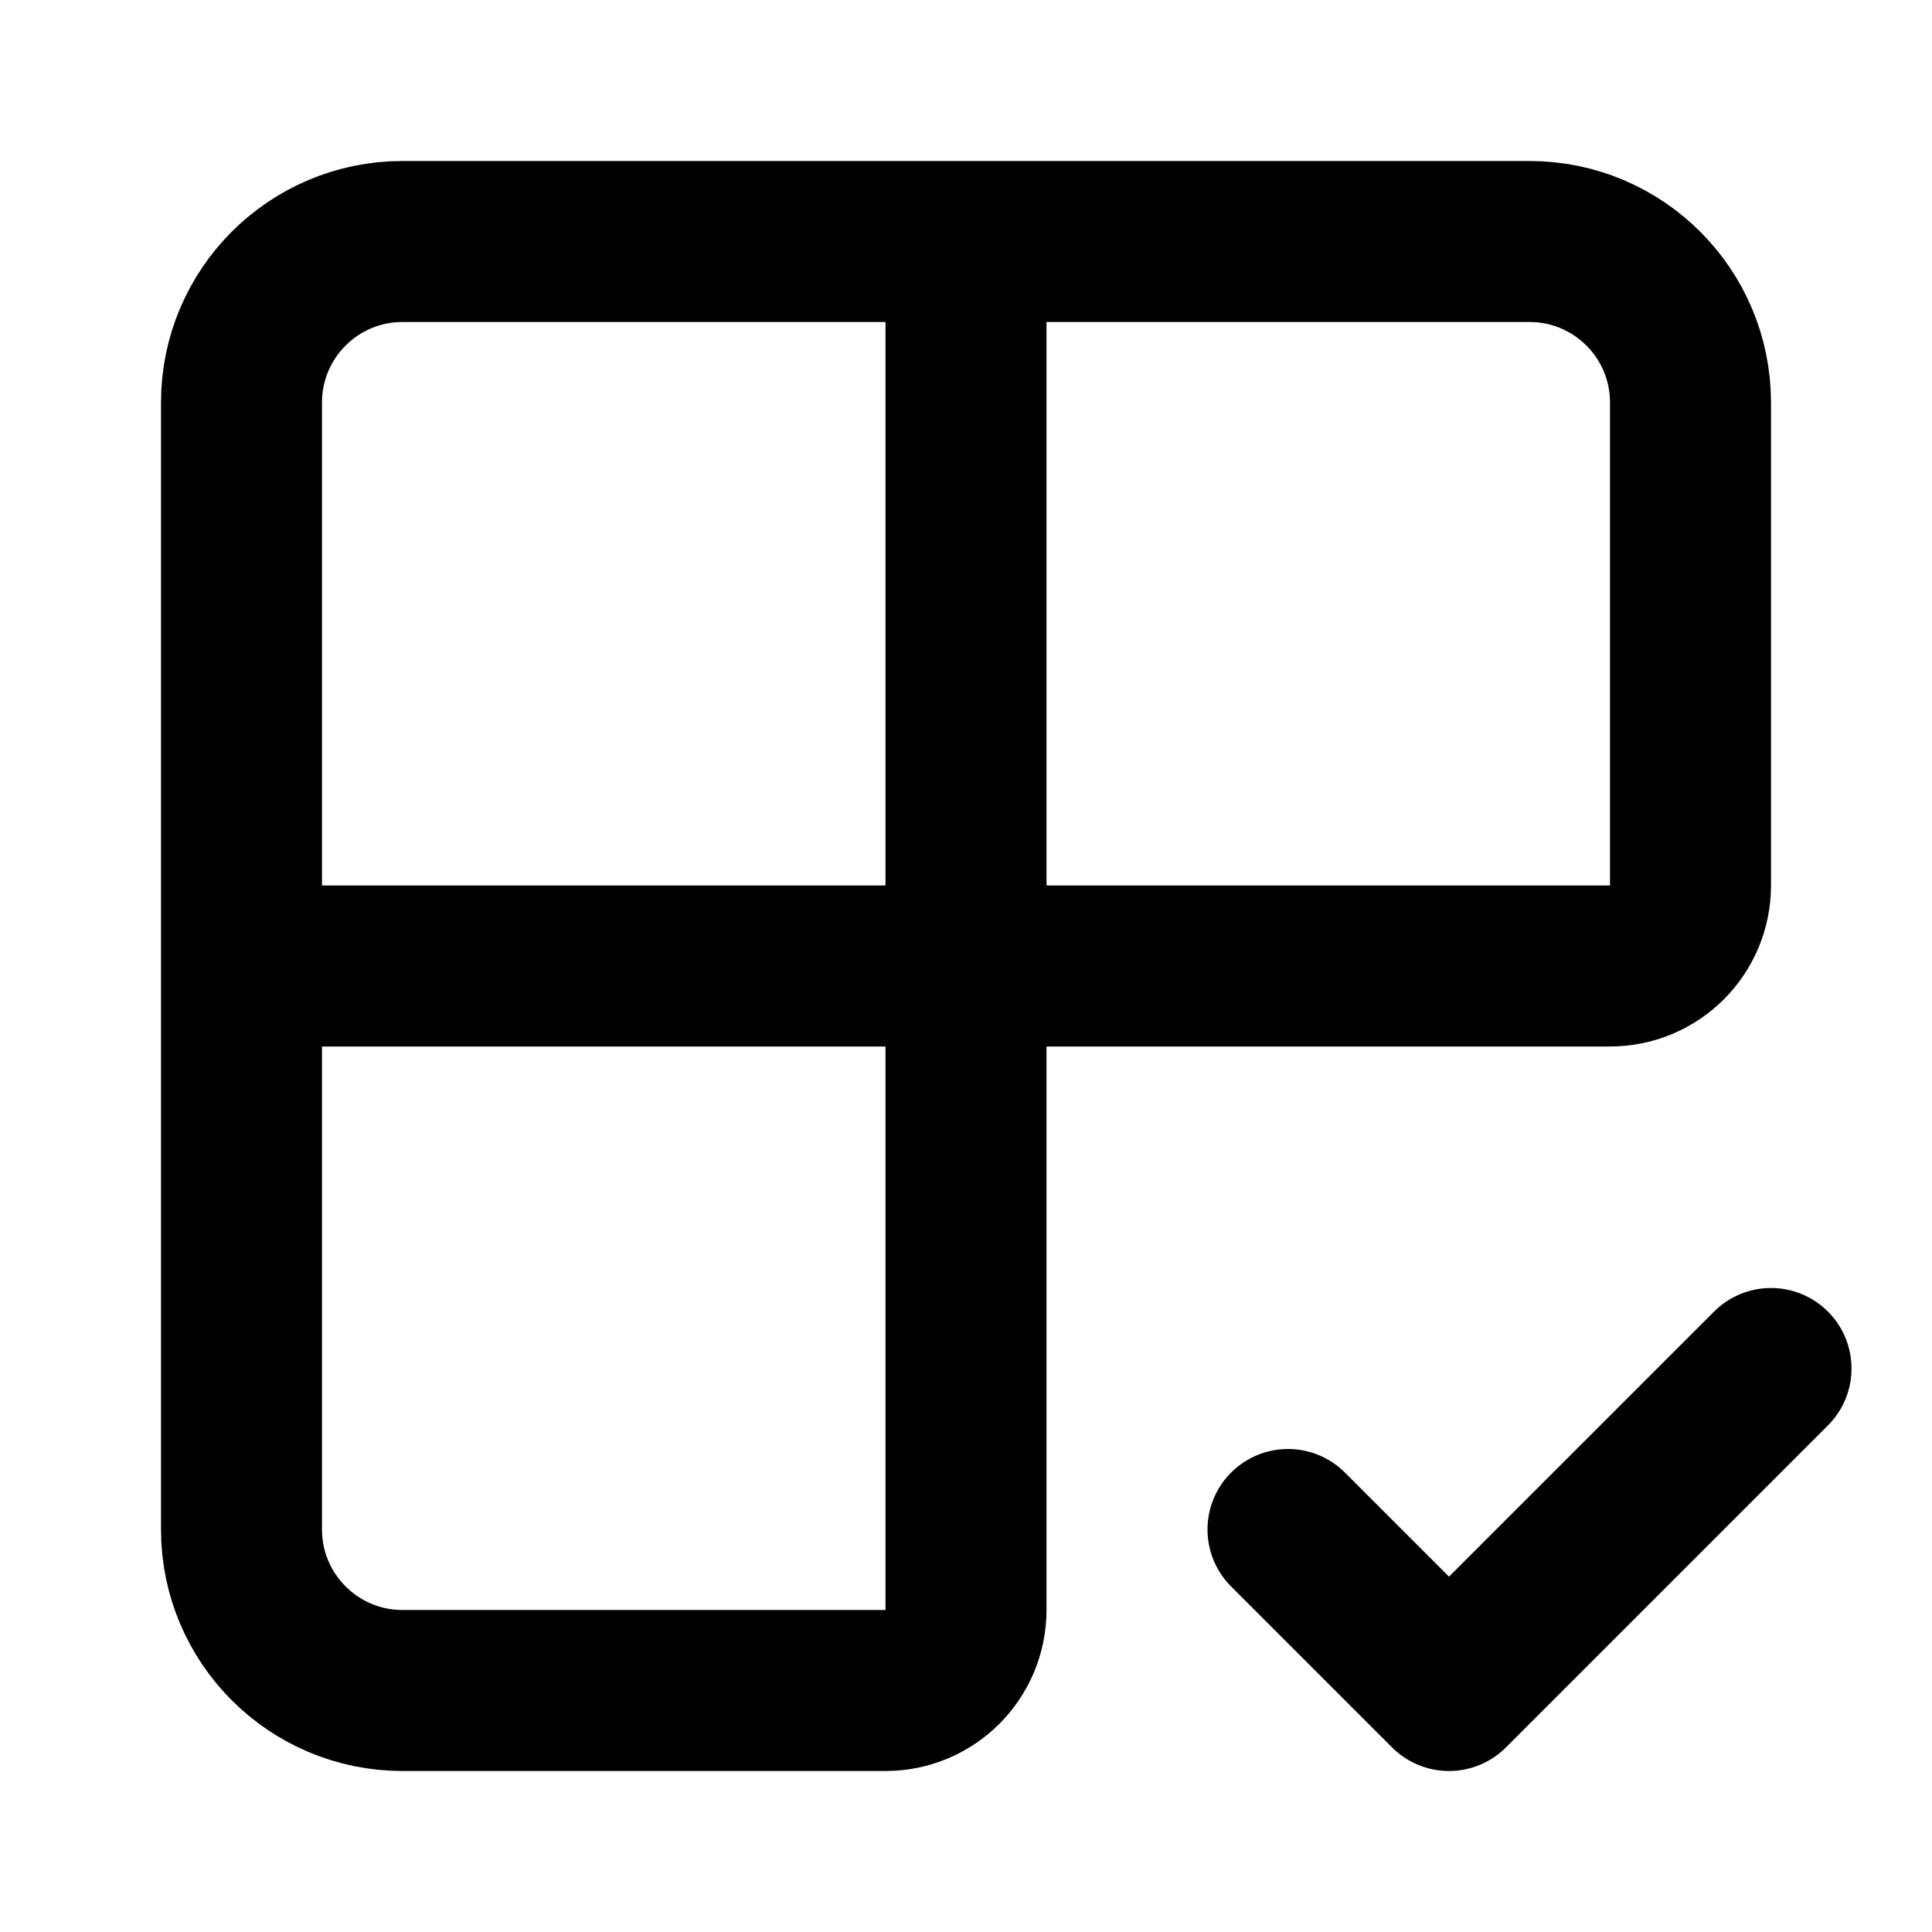
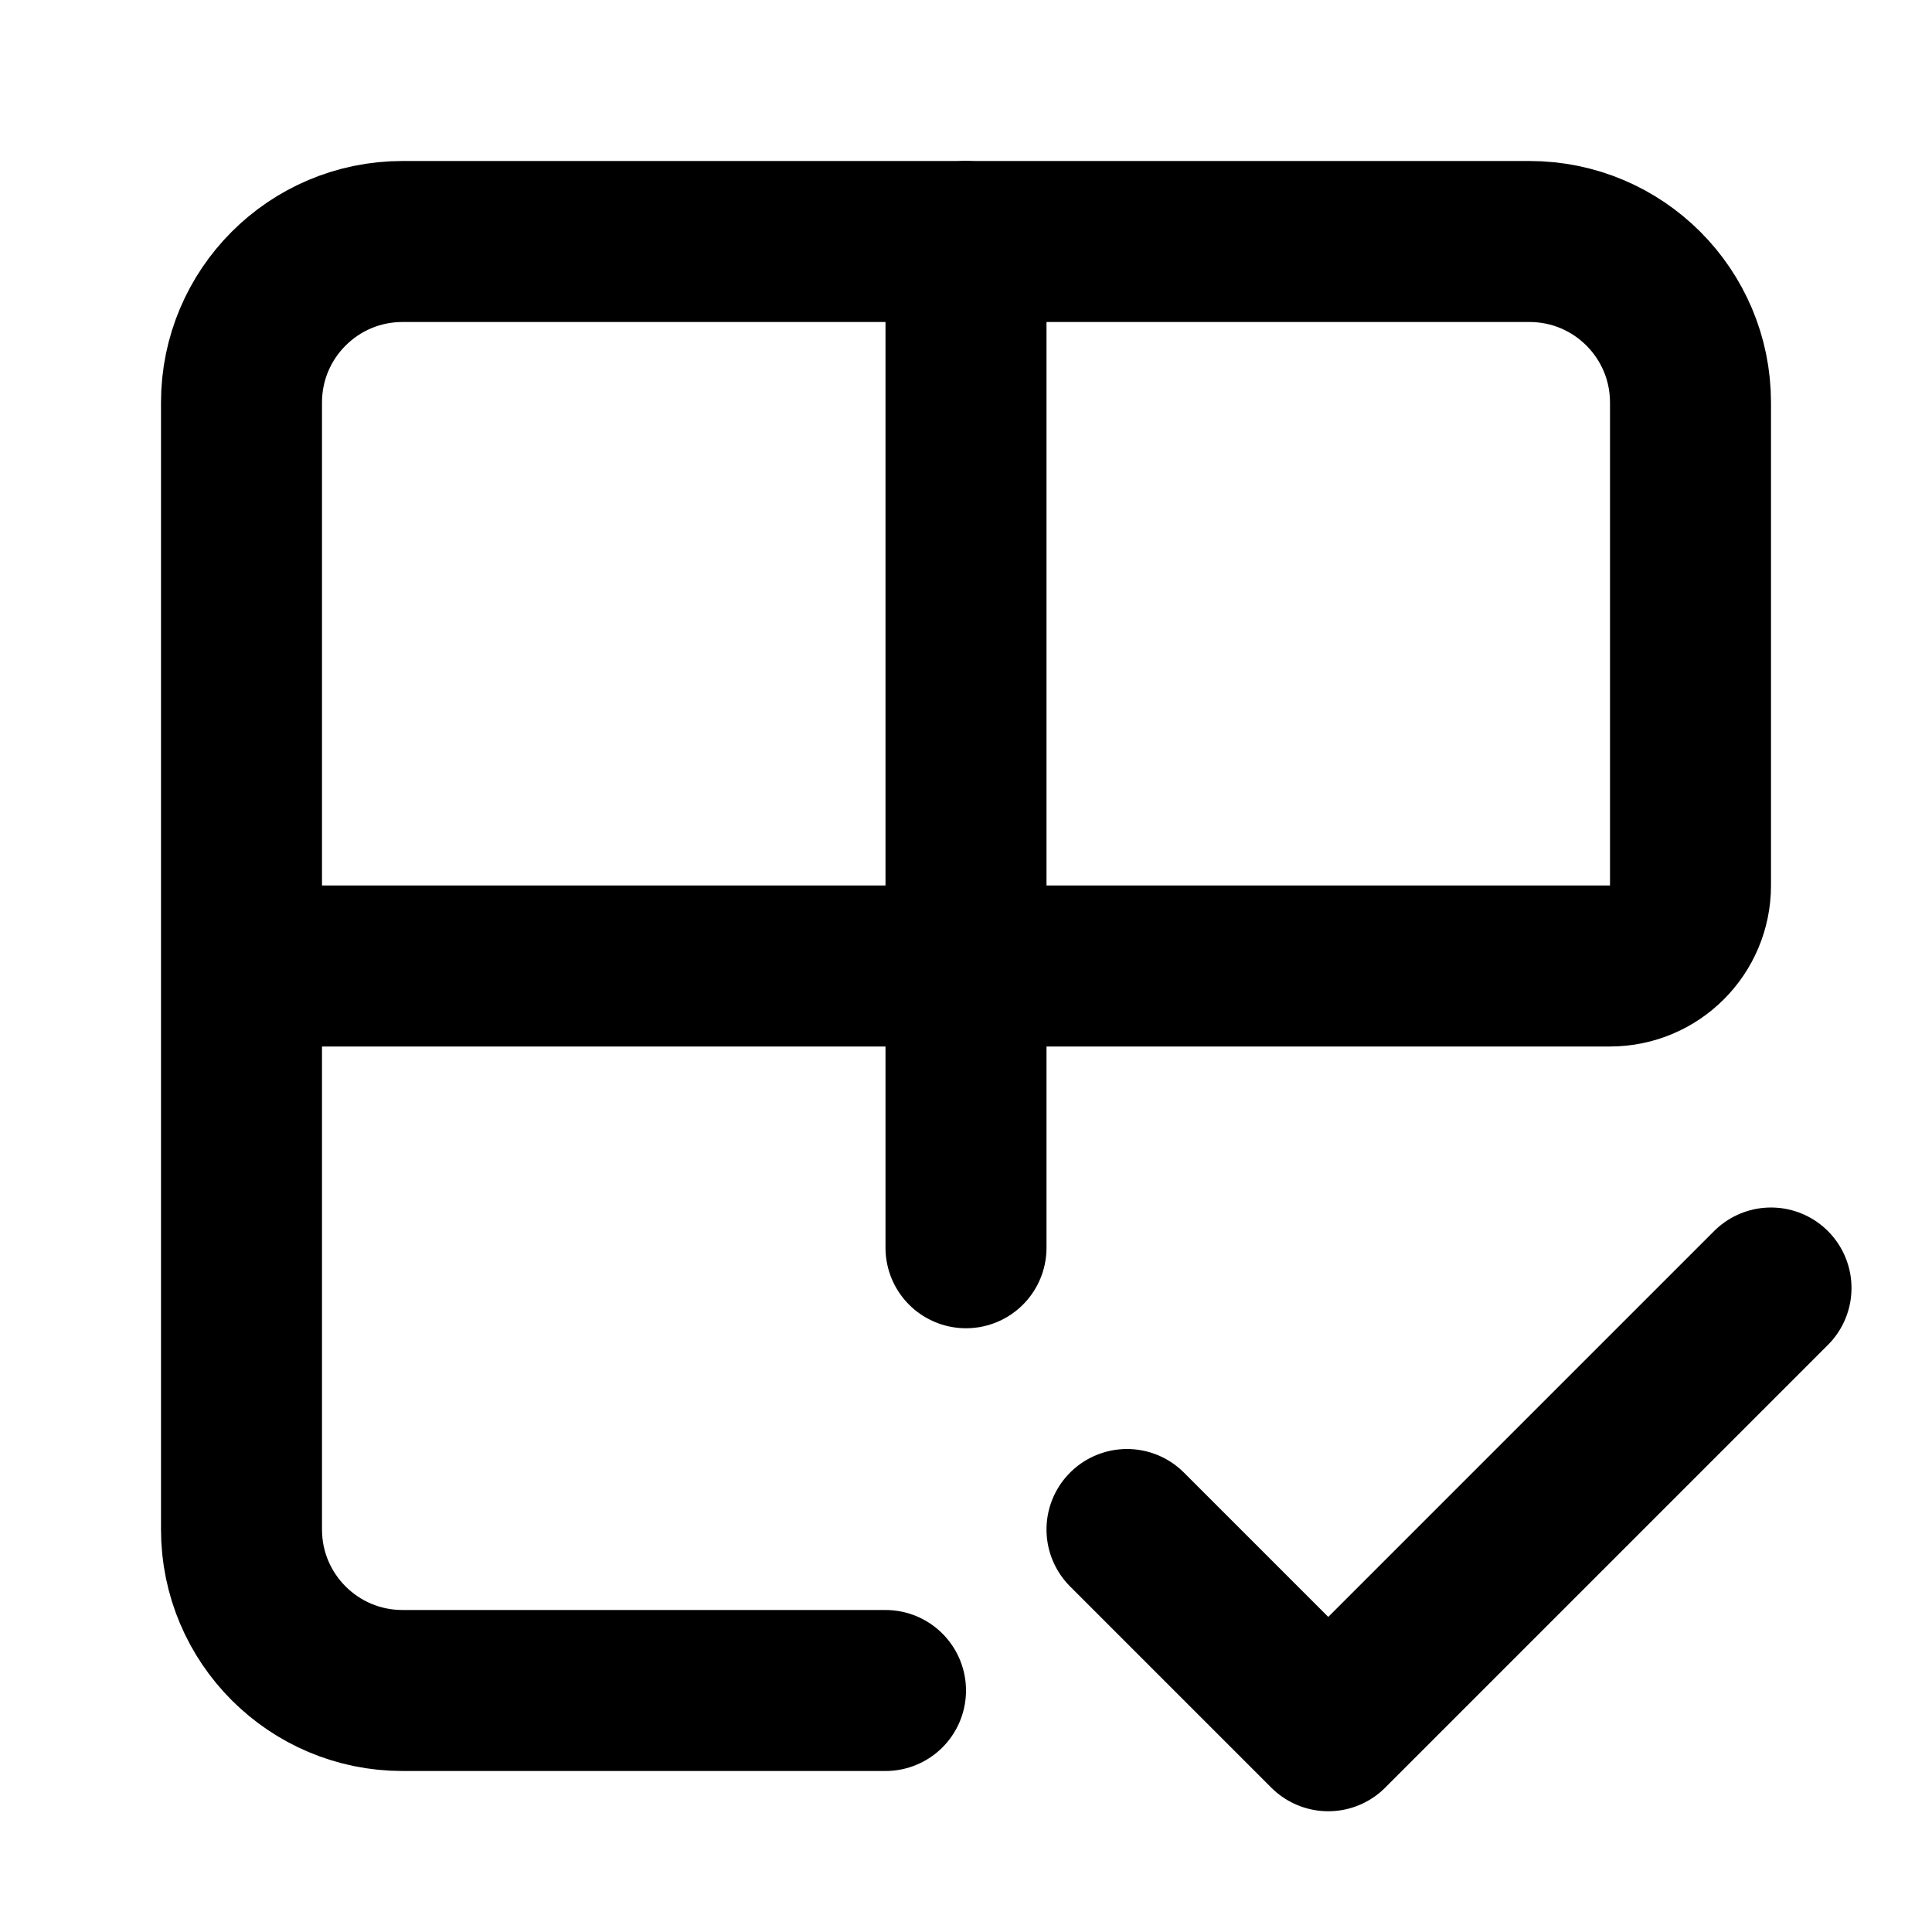
<svg xmlns="http://www.w3.org/2000/svg" width="24" height="24" viewBox="0 0 24 24" fill="none" stroke="currentColor" stroke-width="2" stroke-linecap="round" stroke-linejoin="round">
-   <path d="M12 3v17a1 1 0 0 1-1 1H5a2 2 0 0 1-2-2V5a2 2 0 0 1 2-2h14a2 2 0 0 1 2 2v6a1 1 0 0 1-1 1H3" />
-   <path d="m16 19 2 2 4-4" />
+   <path d="M11 21H5a2 2 0 0 1-2-2V5a2 2 0 0 1 2-2h14a2 2 0 0 1 2 2v6a1 1 0 0 1-1 1H3" />
+   <path d="M12 3v12.5" />
+   <path d="m22 16-5.5 5.5L14 19" />
</svg>
